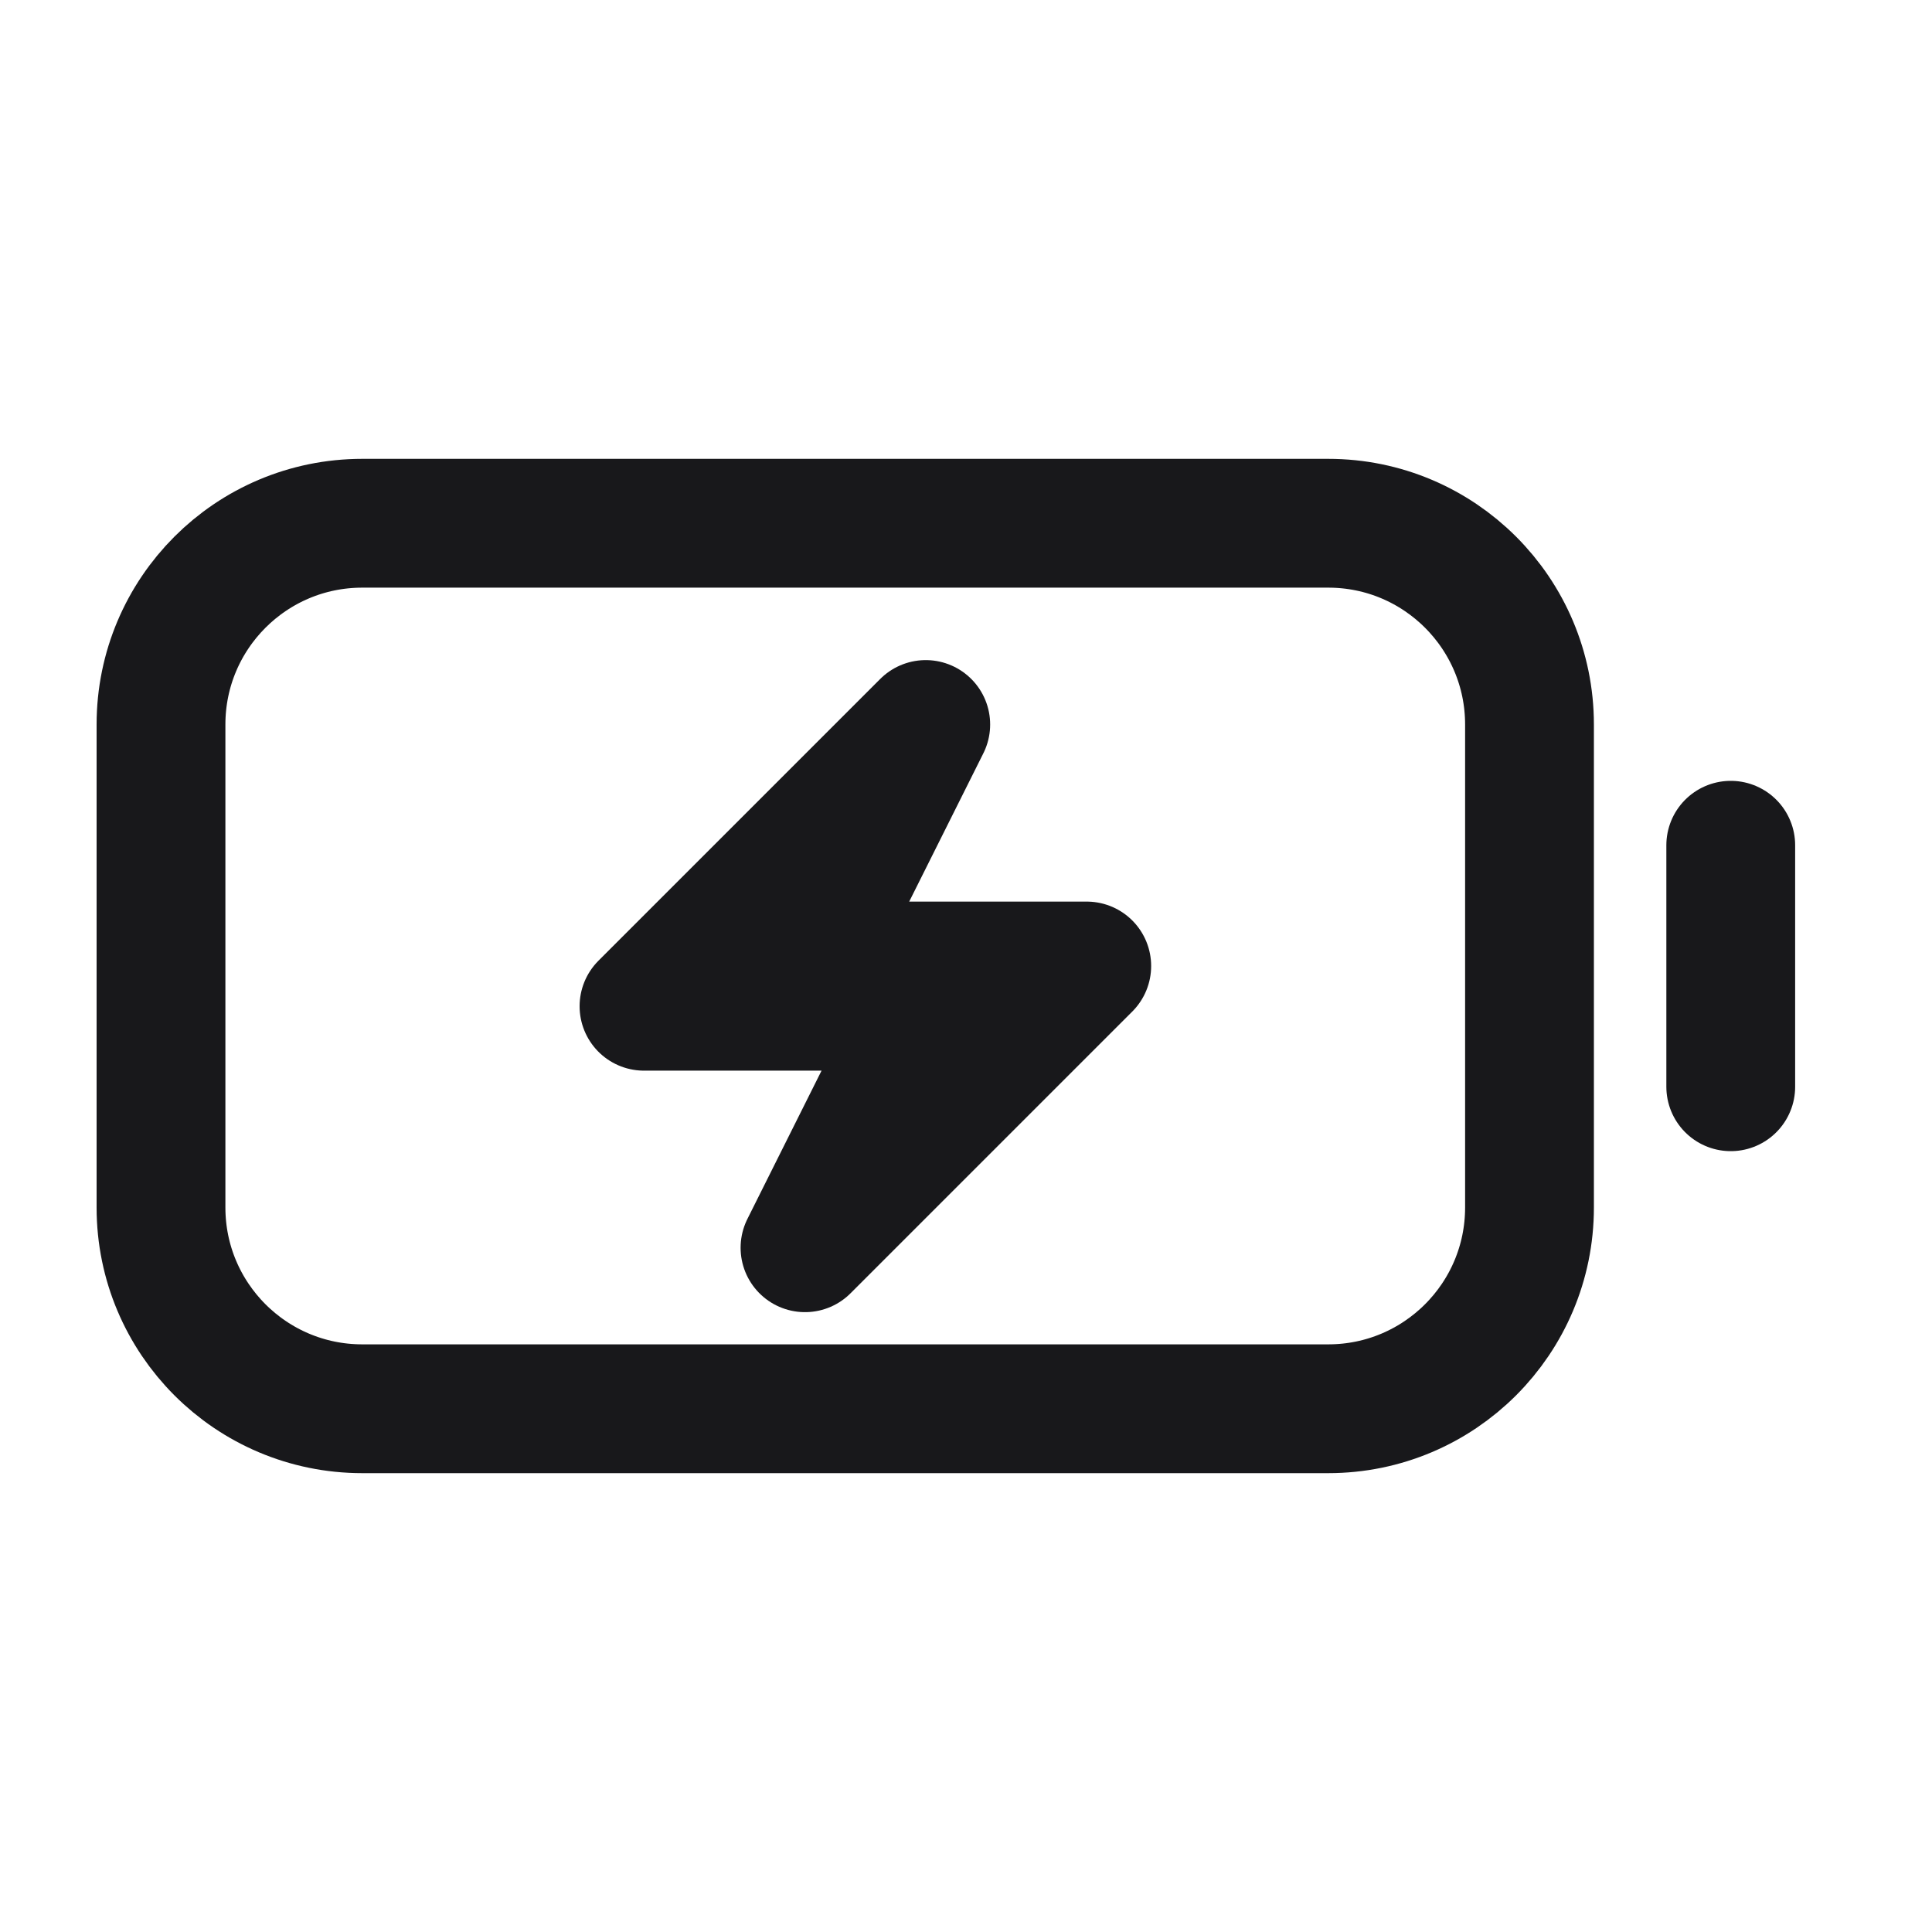
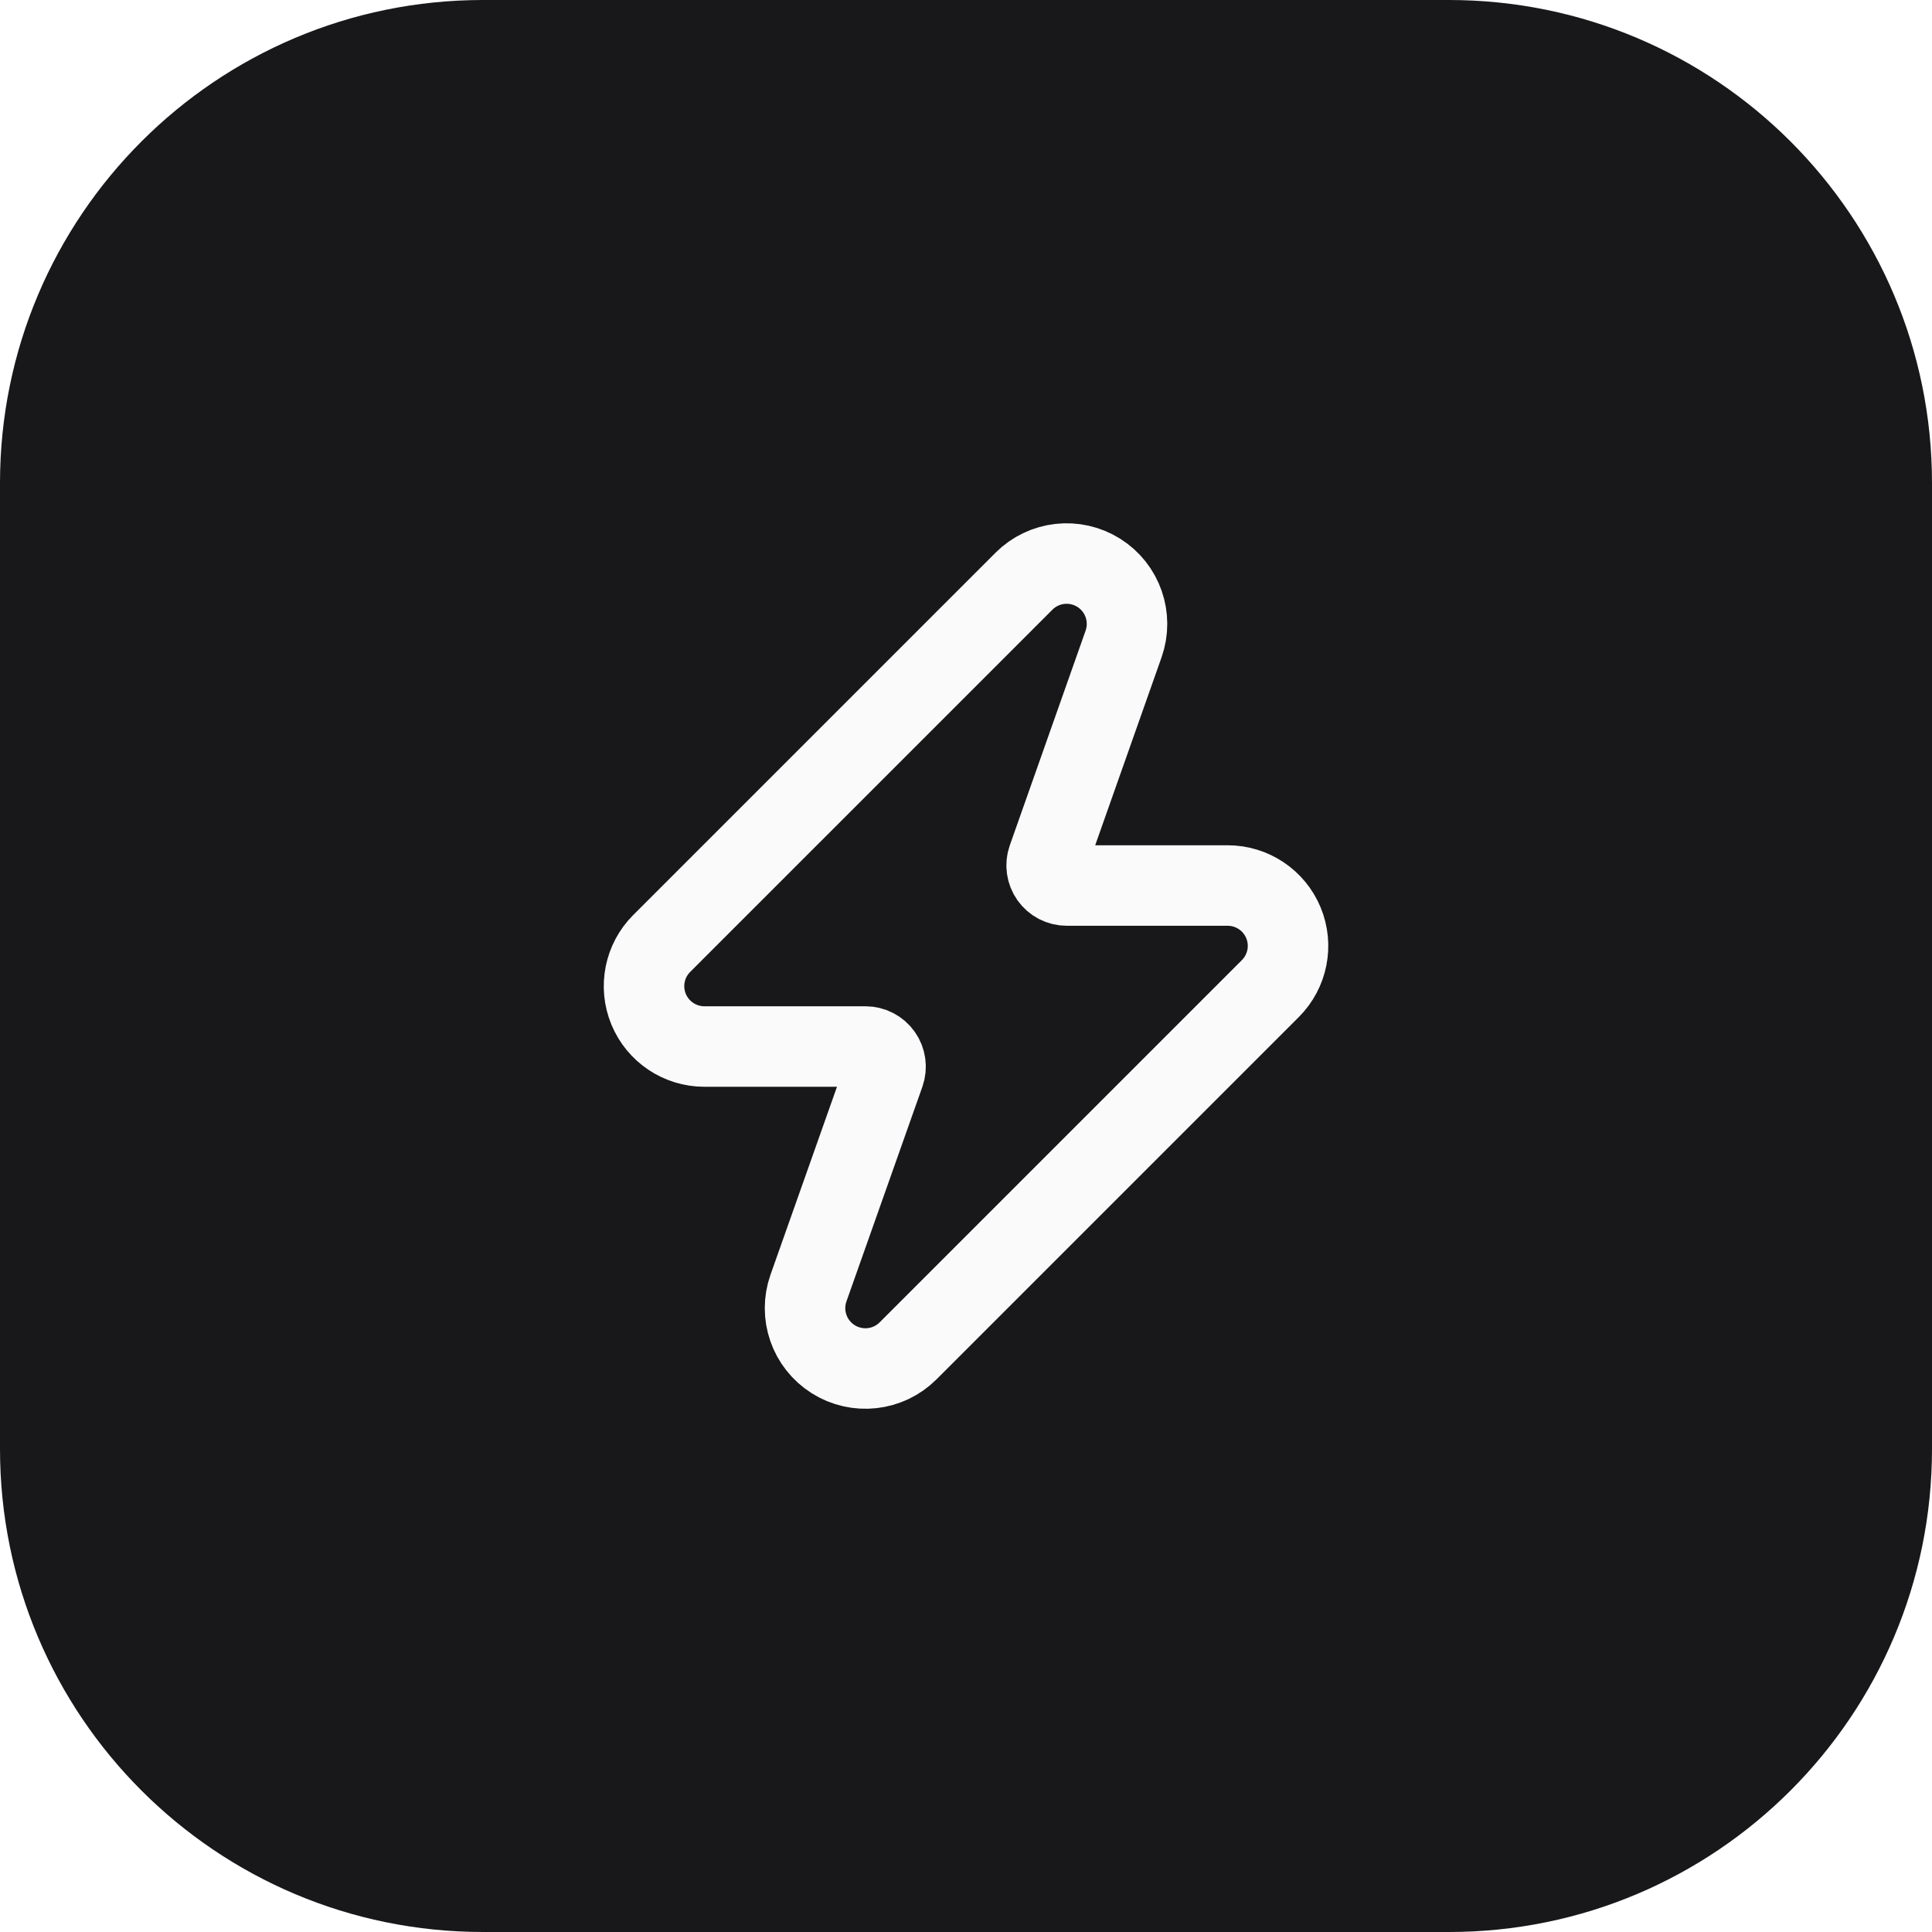
- <svg xmlns="http://www.w3.org/2000/svg" viewBox="0 0 24 24" width="96" height="96" fill="none" stroke="#18181b" stroke-width="1.6" stroke-linecap="round" stroke-linejoin="round">
-   <rect x="2" y="6.5" width="17" height="11" rx="2.5" />
-   <path d="M21.5 10.5v3" />
-   <path d="M11.5 9 8 12.5h3.5L10 15.5l3.5-3.5H10z" fill="#18181b" />
+ <svg xmlns="http://www.w3.org/2000/svg" viewBox="0 0 32 32" width="96" height="96">
+   <rect width="32" height="32" rx="8" fill="#18181b" />
+   <g transform="translate(8 8) scale(0.6667)" fill="none" stroke="#fafafa" stroke-width="2" stroke-linecap="round" stroke-linejoin="round">
+     <path d="M15.914 4a1.5 1.5 0 00-2.474-1.561l-9 9A1.5 1.5 0 005.5 14h4.002a.5.5 0 01.471.666L8.086 20a1.5 1.5 0 002.475 1.56l9-9A1.5 1.5 0 0018.5 10h-3.997a.5.5 0 01-.472-.667z" />
+   </g>
</svg>
